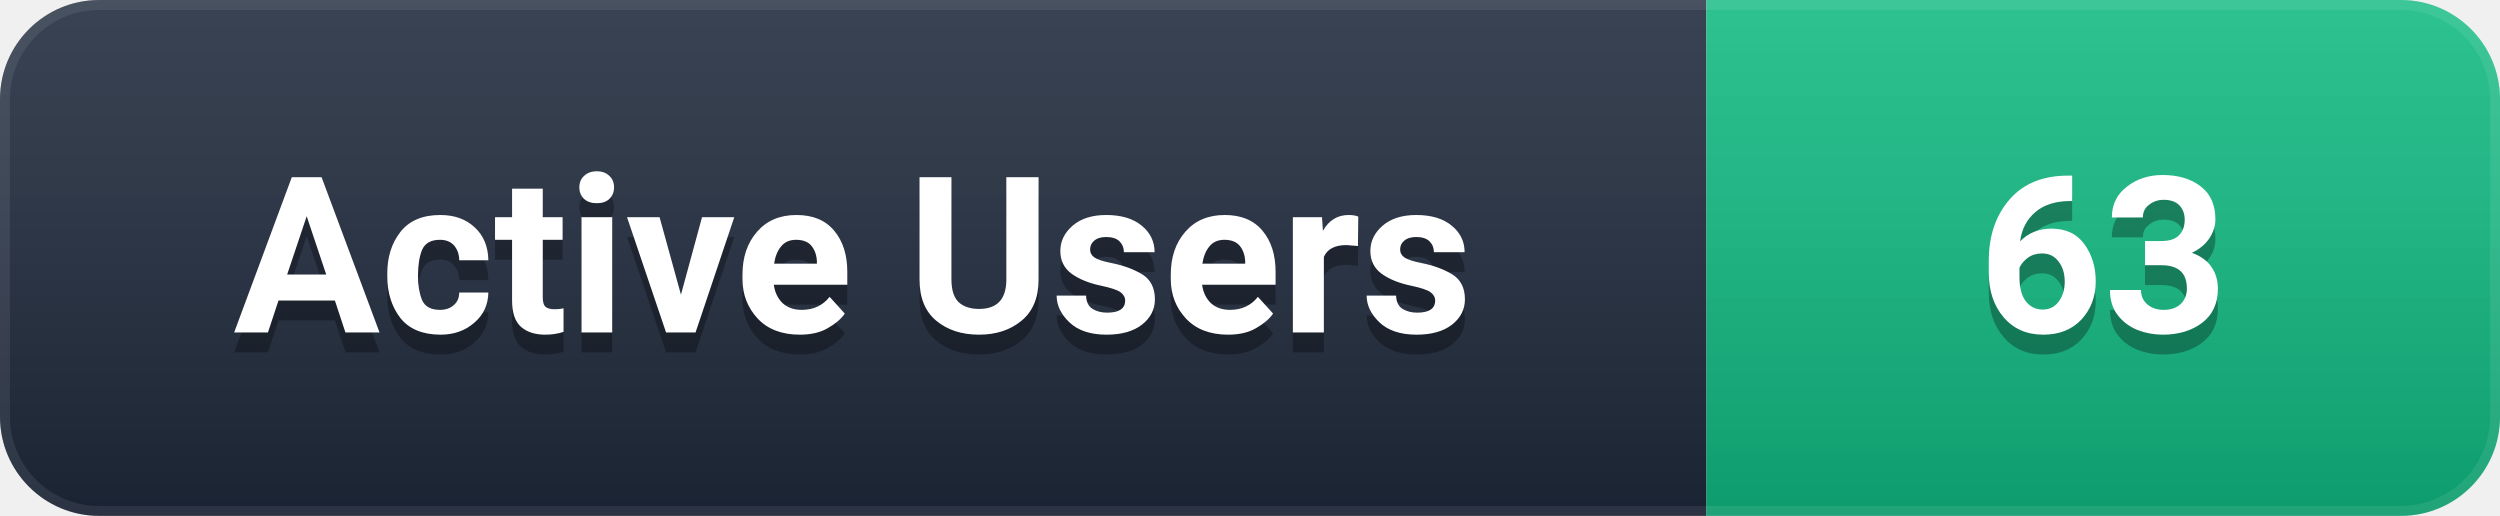
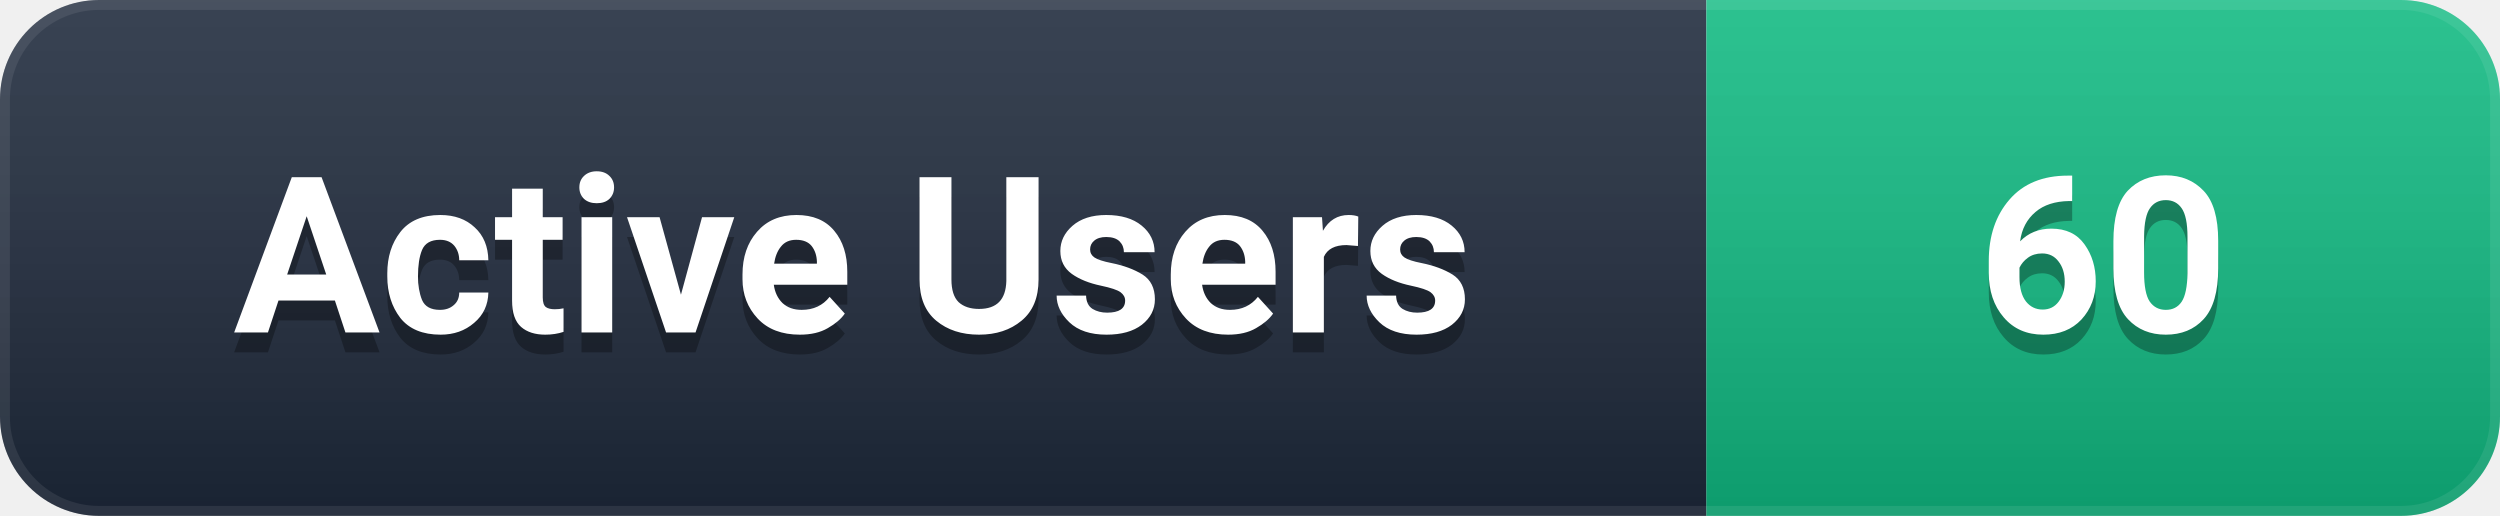
- <svg xmlns="http://www.w3.org/2000/svg" width="126" height="26" viewBox="0 0 126 26" role="img" aria-label="Active Users: 63">
+ <svg xmlns="http://www.w3.org/2000/svg" width="126" height="26" viewBox="0 0 126 26" role="img" aria-label="Active Users: 60">
  <defs>
    <linearGradient id="g" x1="0" y1="0" x2="0" y2="1">
      <stop offset="0%" stop-color="#ffffff" stop-opacity="0.12" />
      <stop offset="100%" stop-color="#000000" stop-opacity="0.16" />
    </linearGradient>
    <clipPath id="c">
      <rect width="126" height="26" rx="5" />
    </clipPath>
  </defs>
  <g clip-path="url(#c)">
    <rect width="86" height="26" fill="#1e293b" />
    <rect x="86" width="40" height="26" fill="#10B981" />
    <rect width="126" height="26" fill="url(#g)" />
    <rect width="126" height="26" rx="5" fill="none" stroke="#ffffff" stroke-opacity="0.08" stroke-width="1" />
  </g>
  <g font-family="-apple-system, BlinkMacSystemFont, 'Segoe UI', Roboto, 'Helvetica Neue', Arial, sans-serif" font-size="11" font-weight="600" text-anchor="middle" dominant-baseline="central">
    <text x="43.0" y="14" fill="#000000" opacity="0.3">Active Users</text>
    <text x="43.0" y="13" fill="#ffffff">Active Users</text>
-     <text x="106.0" y="14" fill="#000000" opacity="0.3">63</text>
-     <text x="106.0" y="13" fill="#ffffff">63</text>
+     <text x="106.0" y="14" fill="#000000" opacity="0.3">60</text>
+     <text x="106.0" y="13" fill="#ffffff">60</text>
  </g>
</svg>
